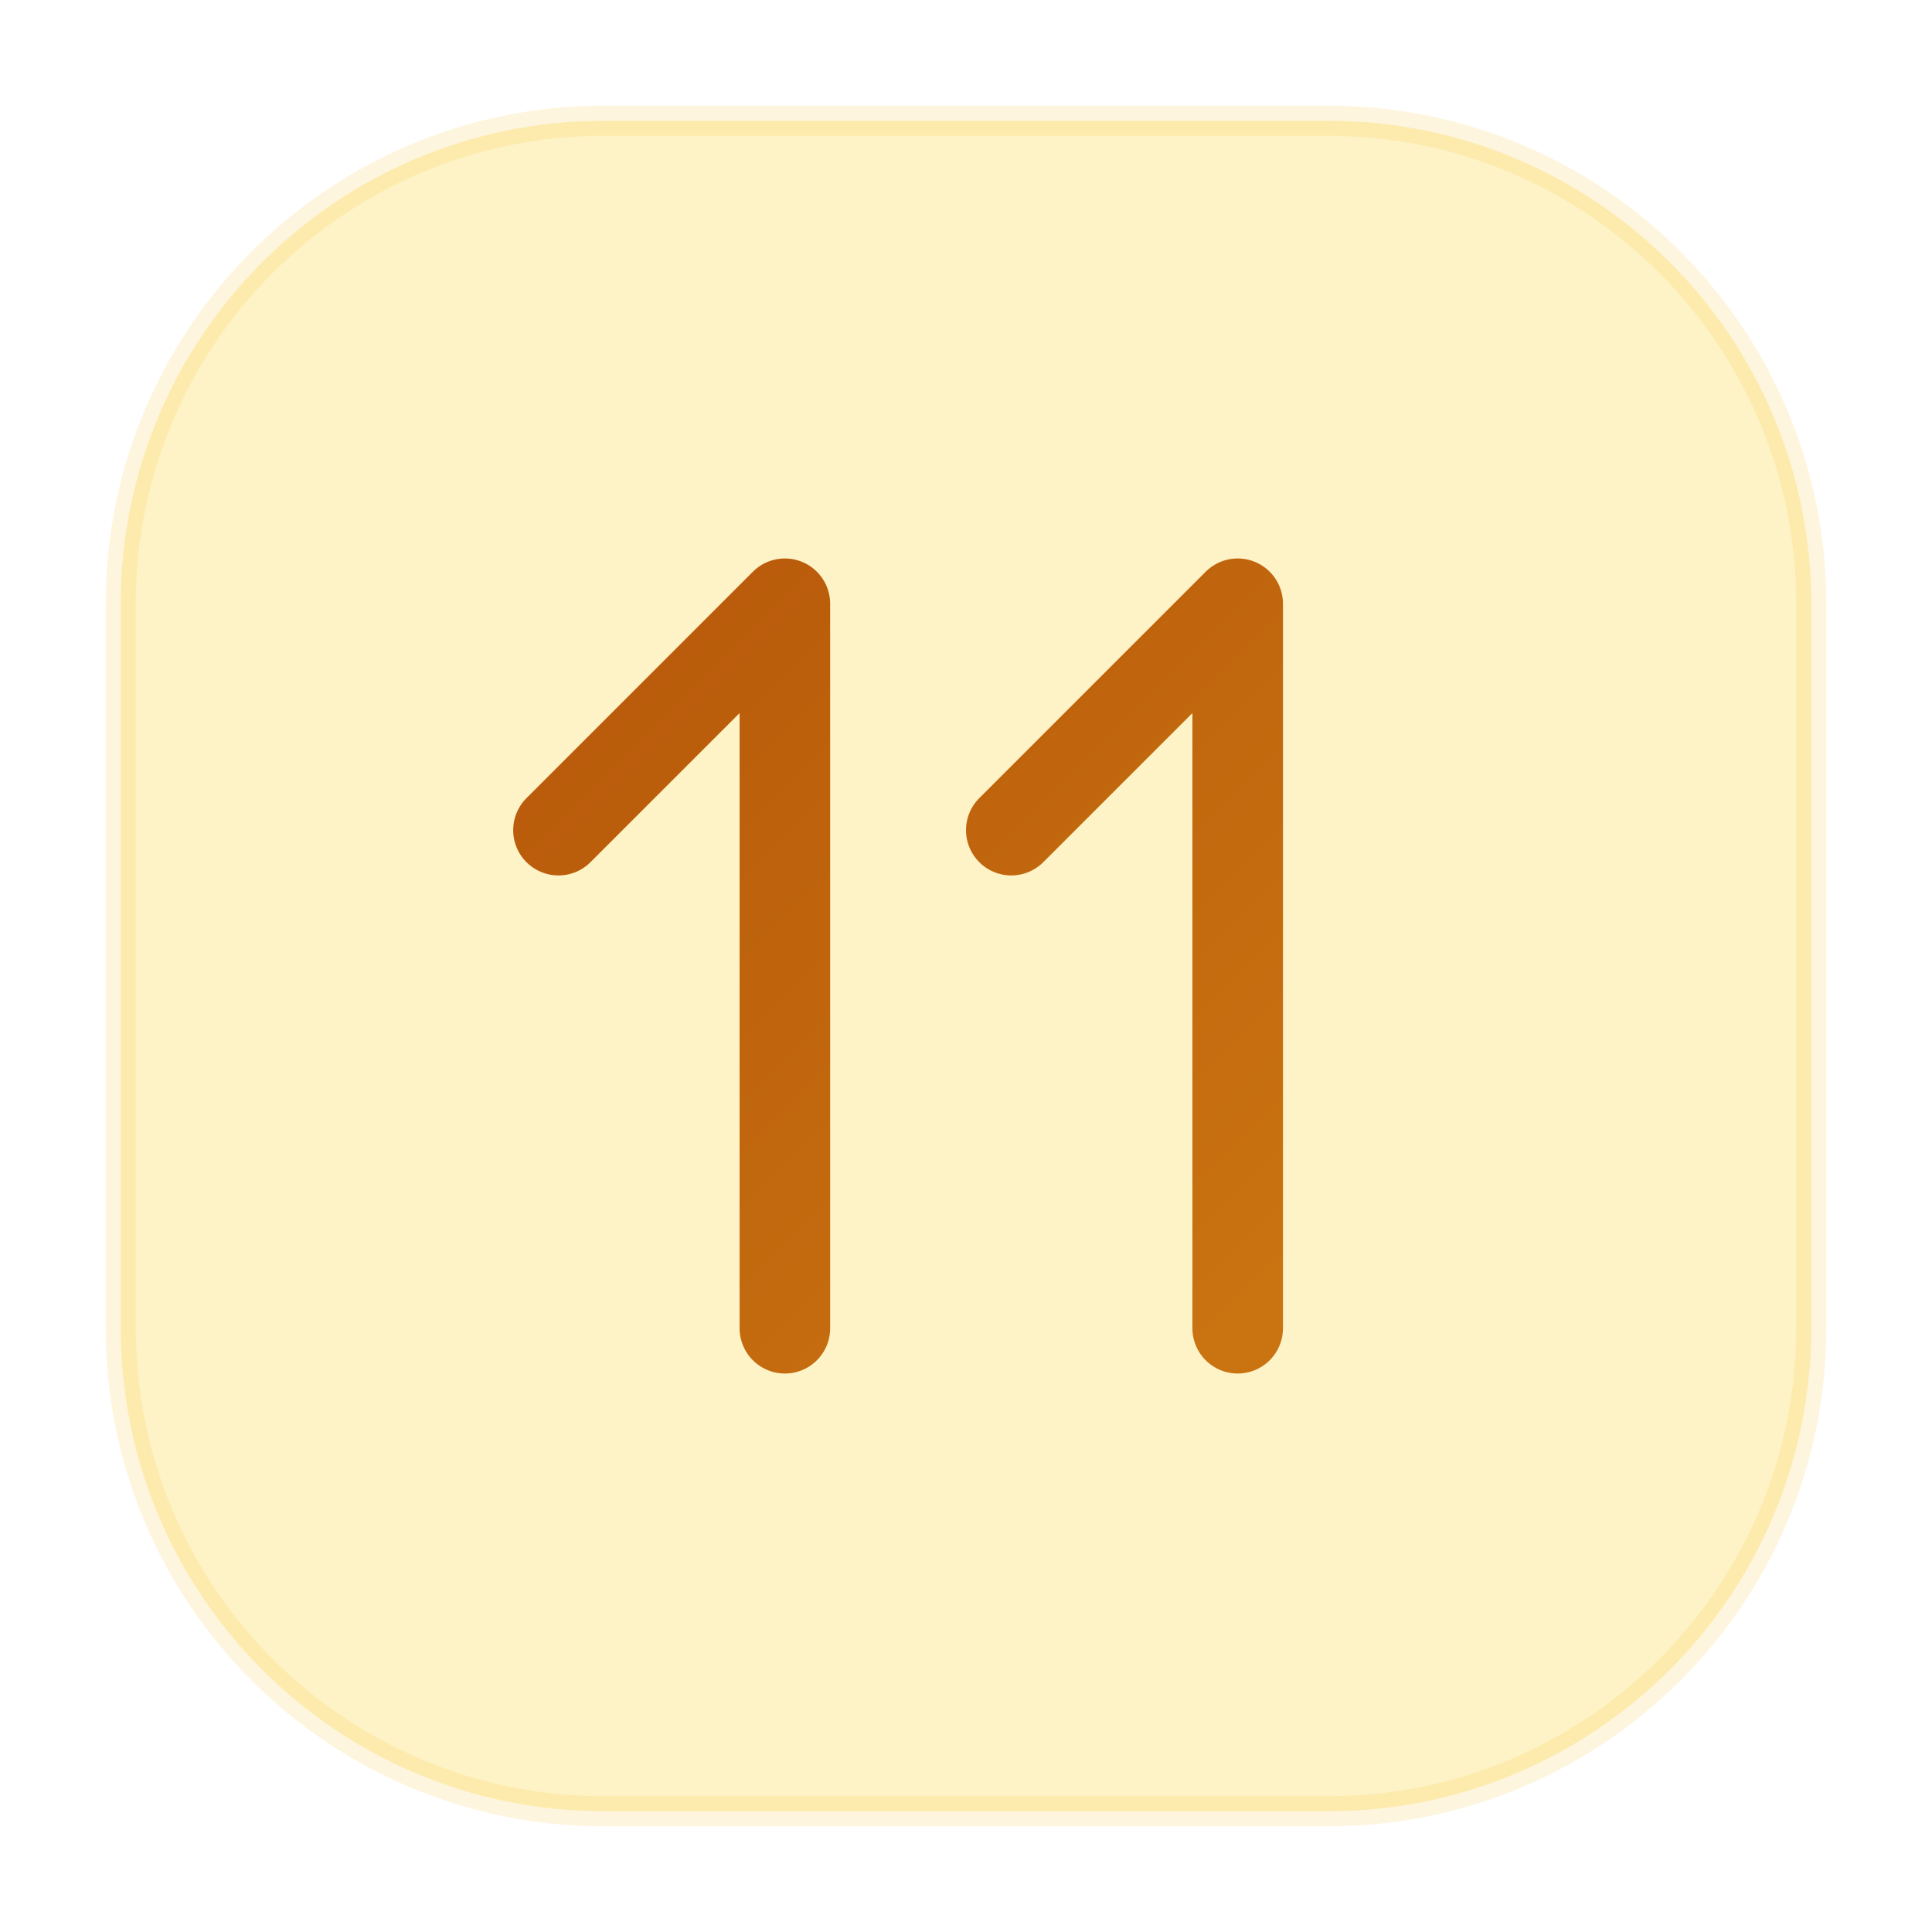
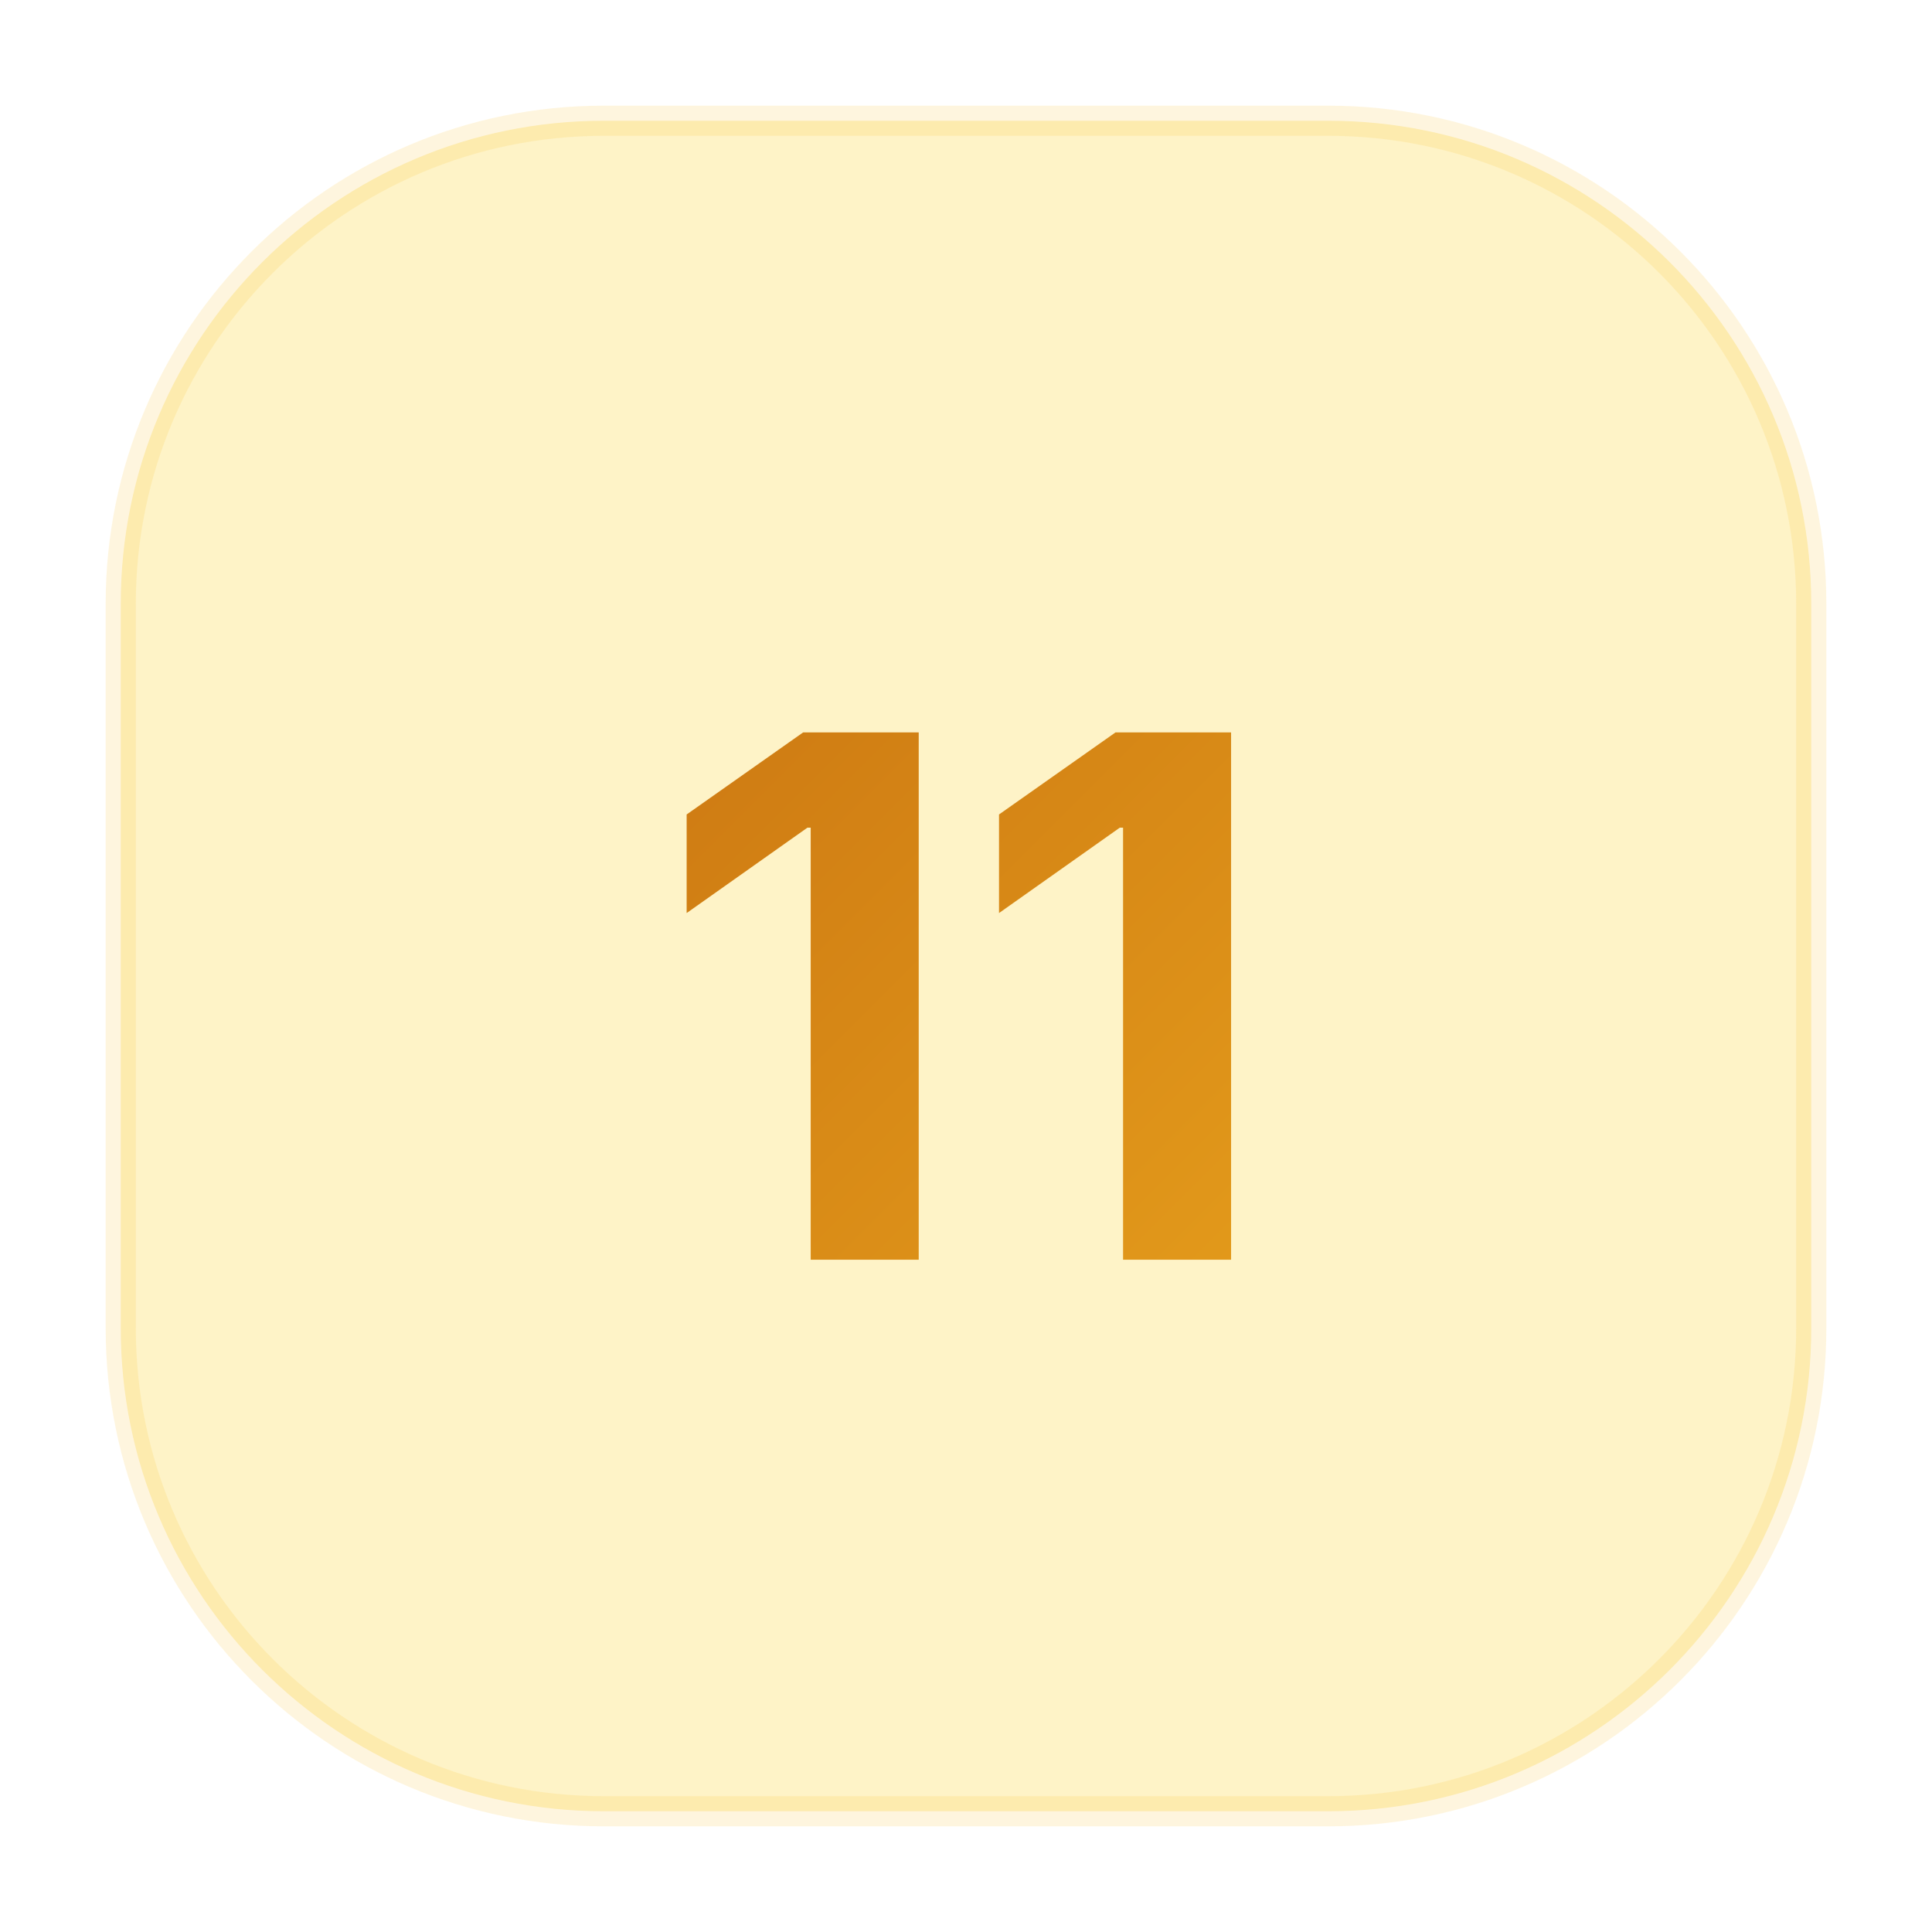
<svg xmlns="http://www.w3.org/2000/svg" viewBox="0 0 64 64" fill="none">
  <defs>
    <linearGradient id="g11" x1="0" y1="0" x2="64" y2="64" gradientUnits="userSpaceOnUse">
      <stop offset="0%" stop-color="#b45309" />
      <stop offset="100%" stop-color="#fbbf24" />
    </linearGradient>
  </defs>
  <rect x="4" y="4" width="56" height="56" rx="16" fill="#fef3c7" />
  <rect x="4" y="4" width="56" height="56" rx="16" fill="none" stroke="#fbbf24" stroke-width="1" opacity="0.15" />
-   <g transform="translate(14,14) scale(1.5)" stroke="url(#g11)" stroke-width="2" stroke-linecap="round" stroke-linejoin="round" fill="none">
-     <path stroke="none" d="M0 0h24v24H0z" fill="none" />
-     <path d="M8 20v-16l-5 5" />
-     <path d="M18 20v-16l-5 5" />
-   </g>
+   <text x="32" y="33" text-anchor="middle" dominant-baseline="central" font-family="system-ui,-apple-system,sans-serif" font-weight="700" font-size="24" fill="url(#g11)">11</text>
</svg>
